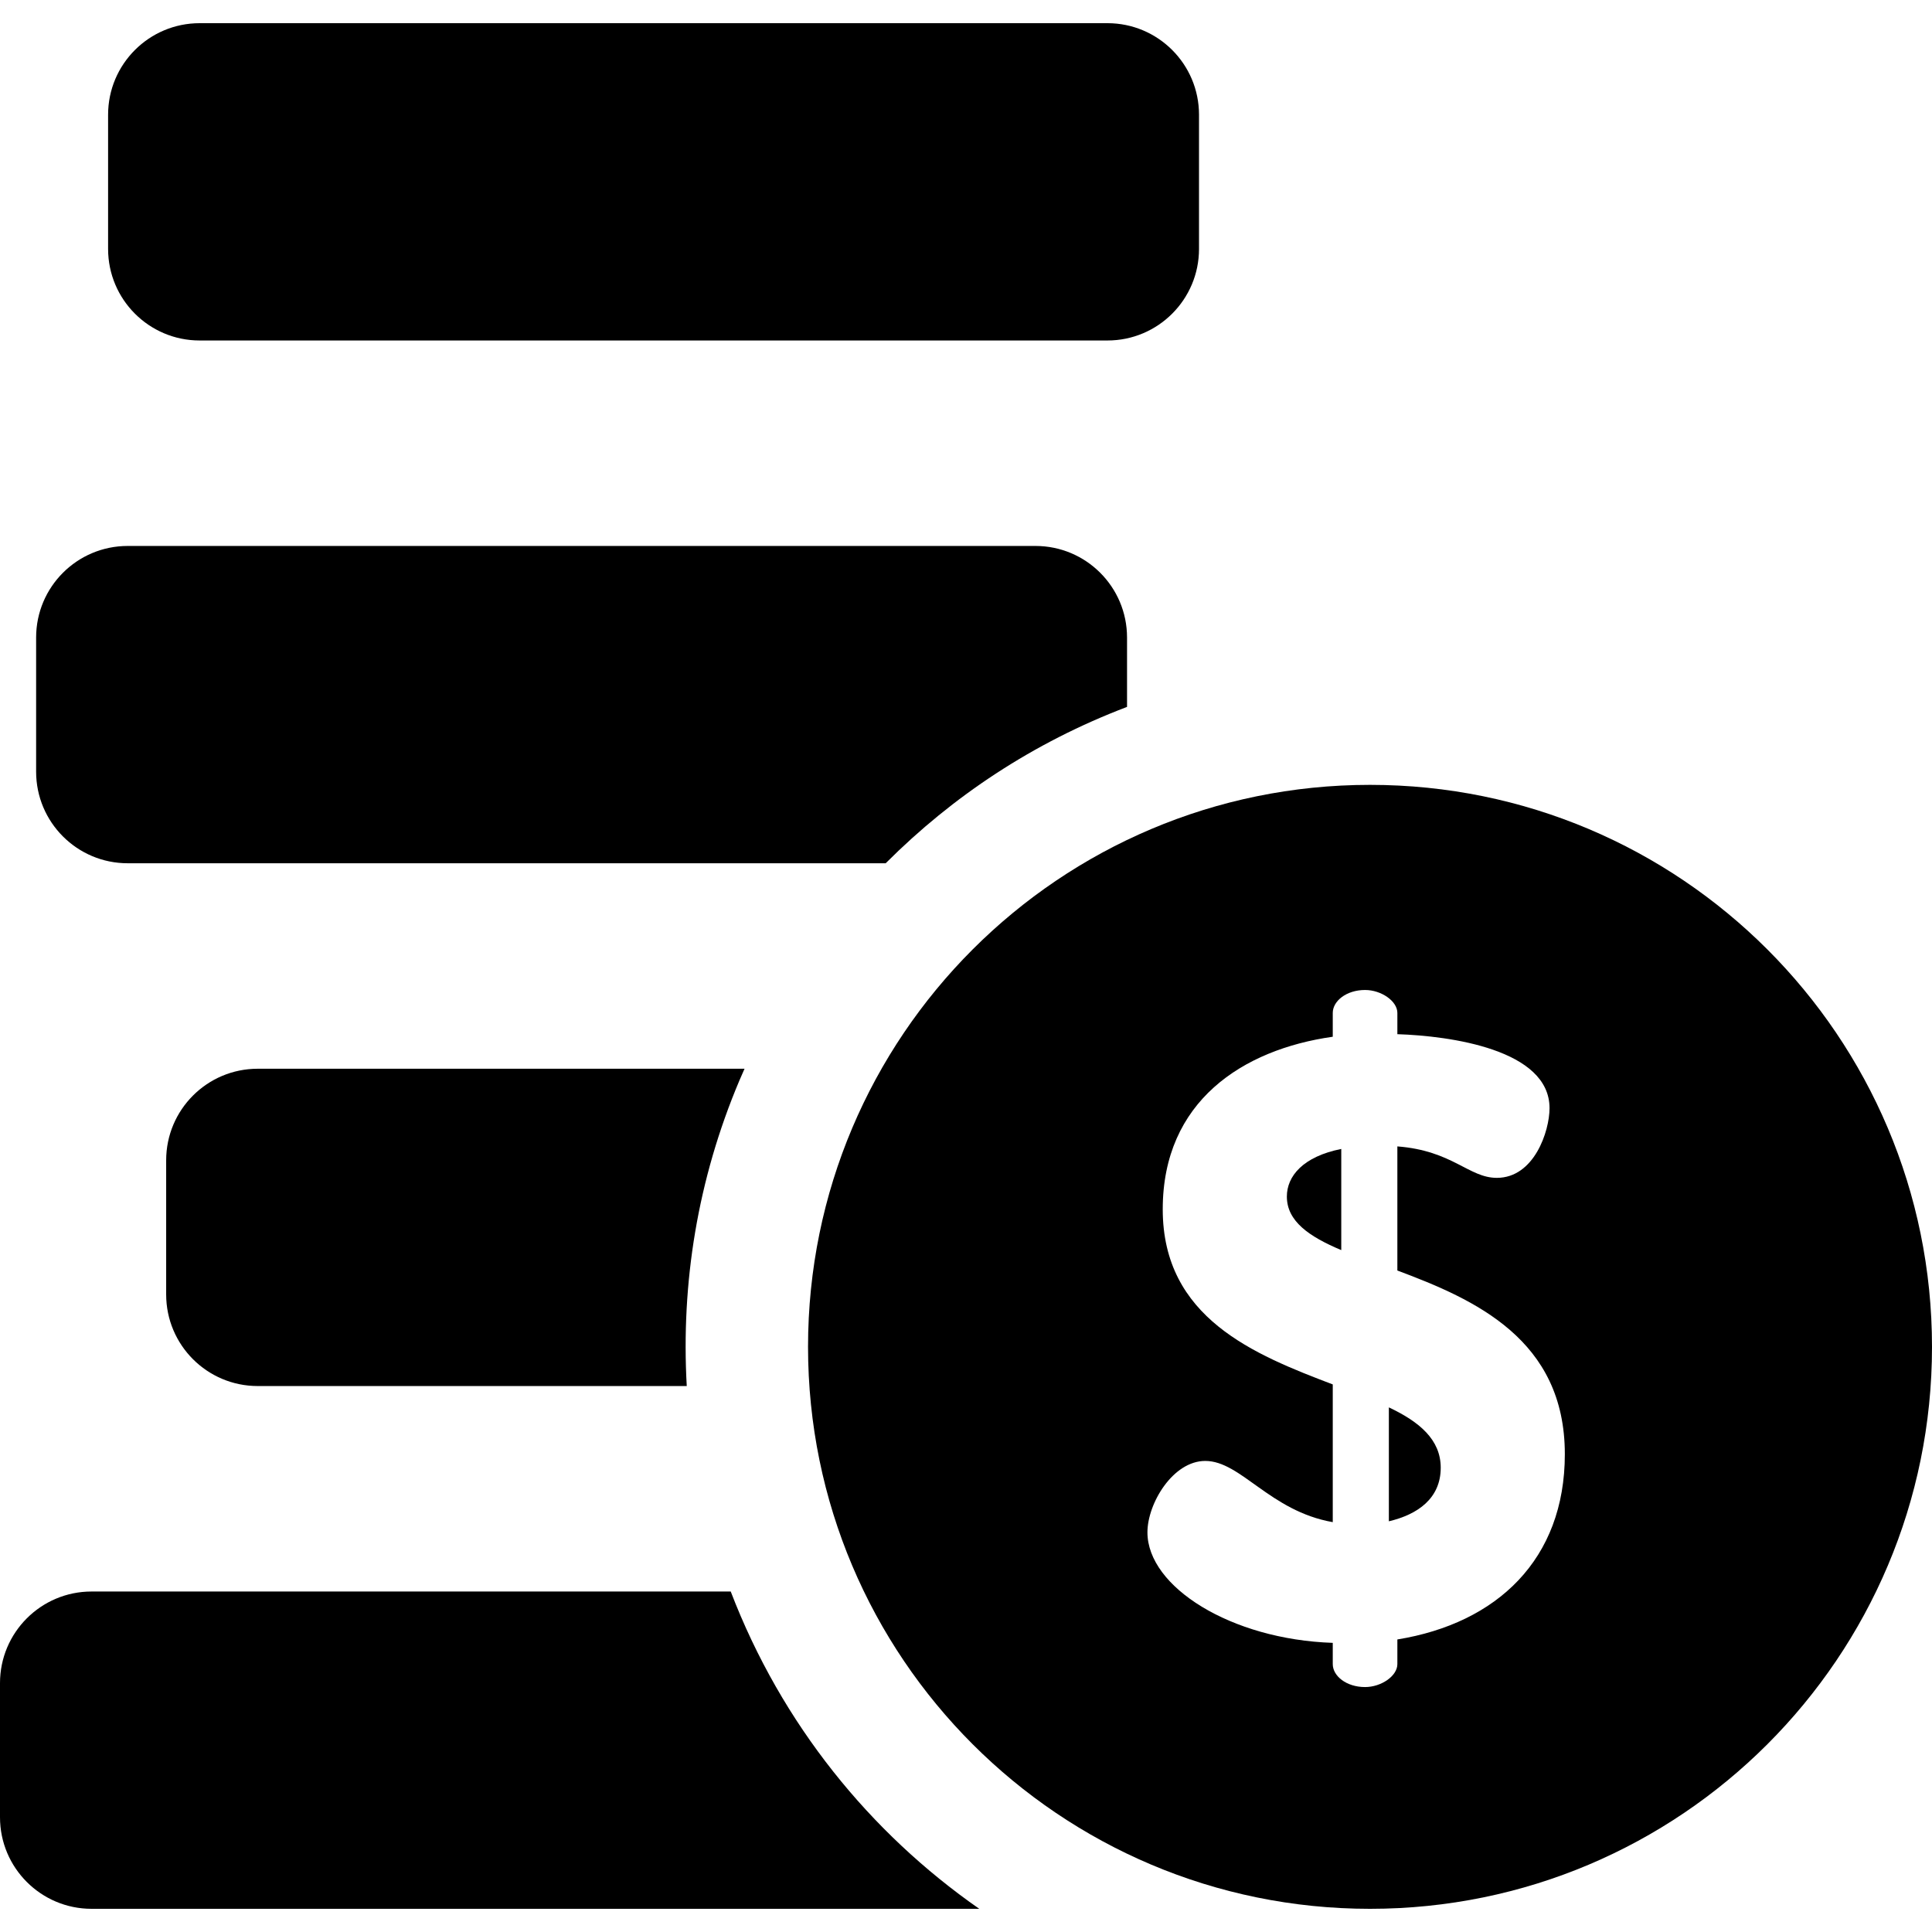
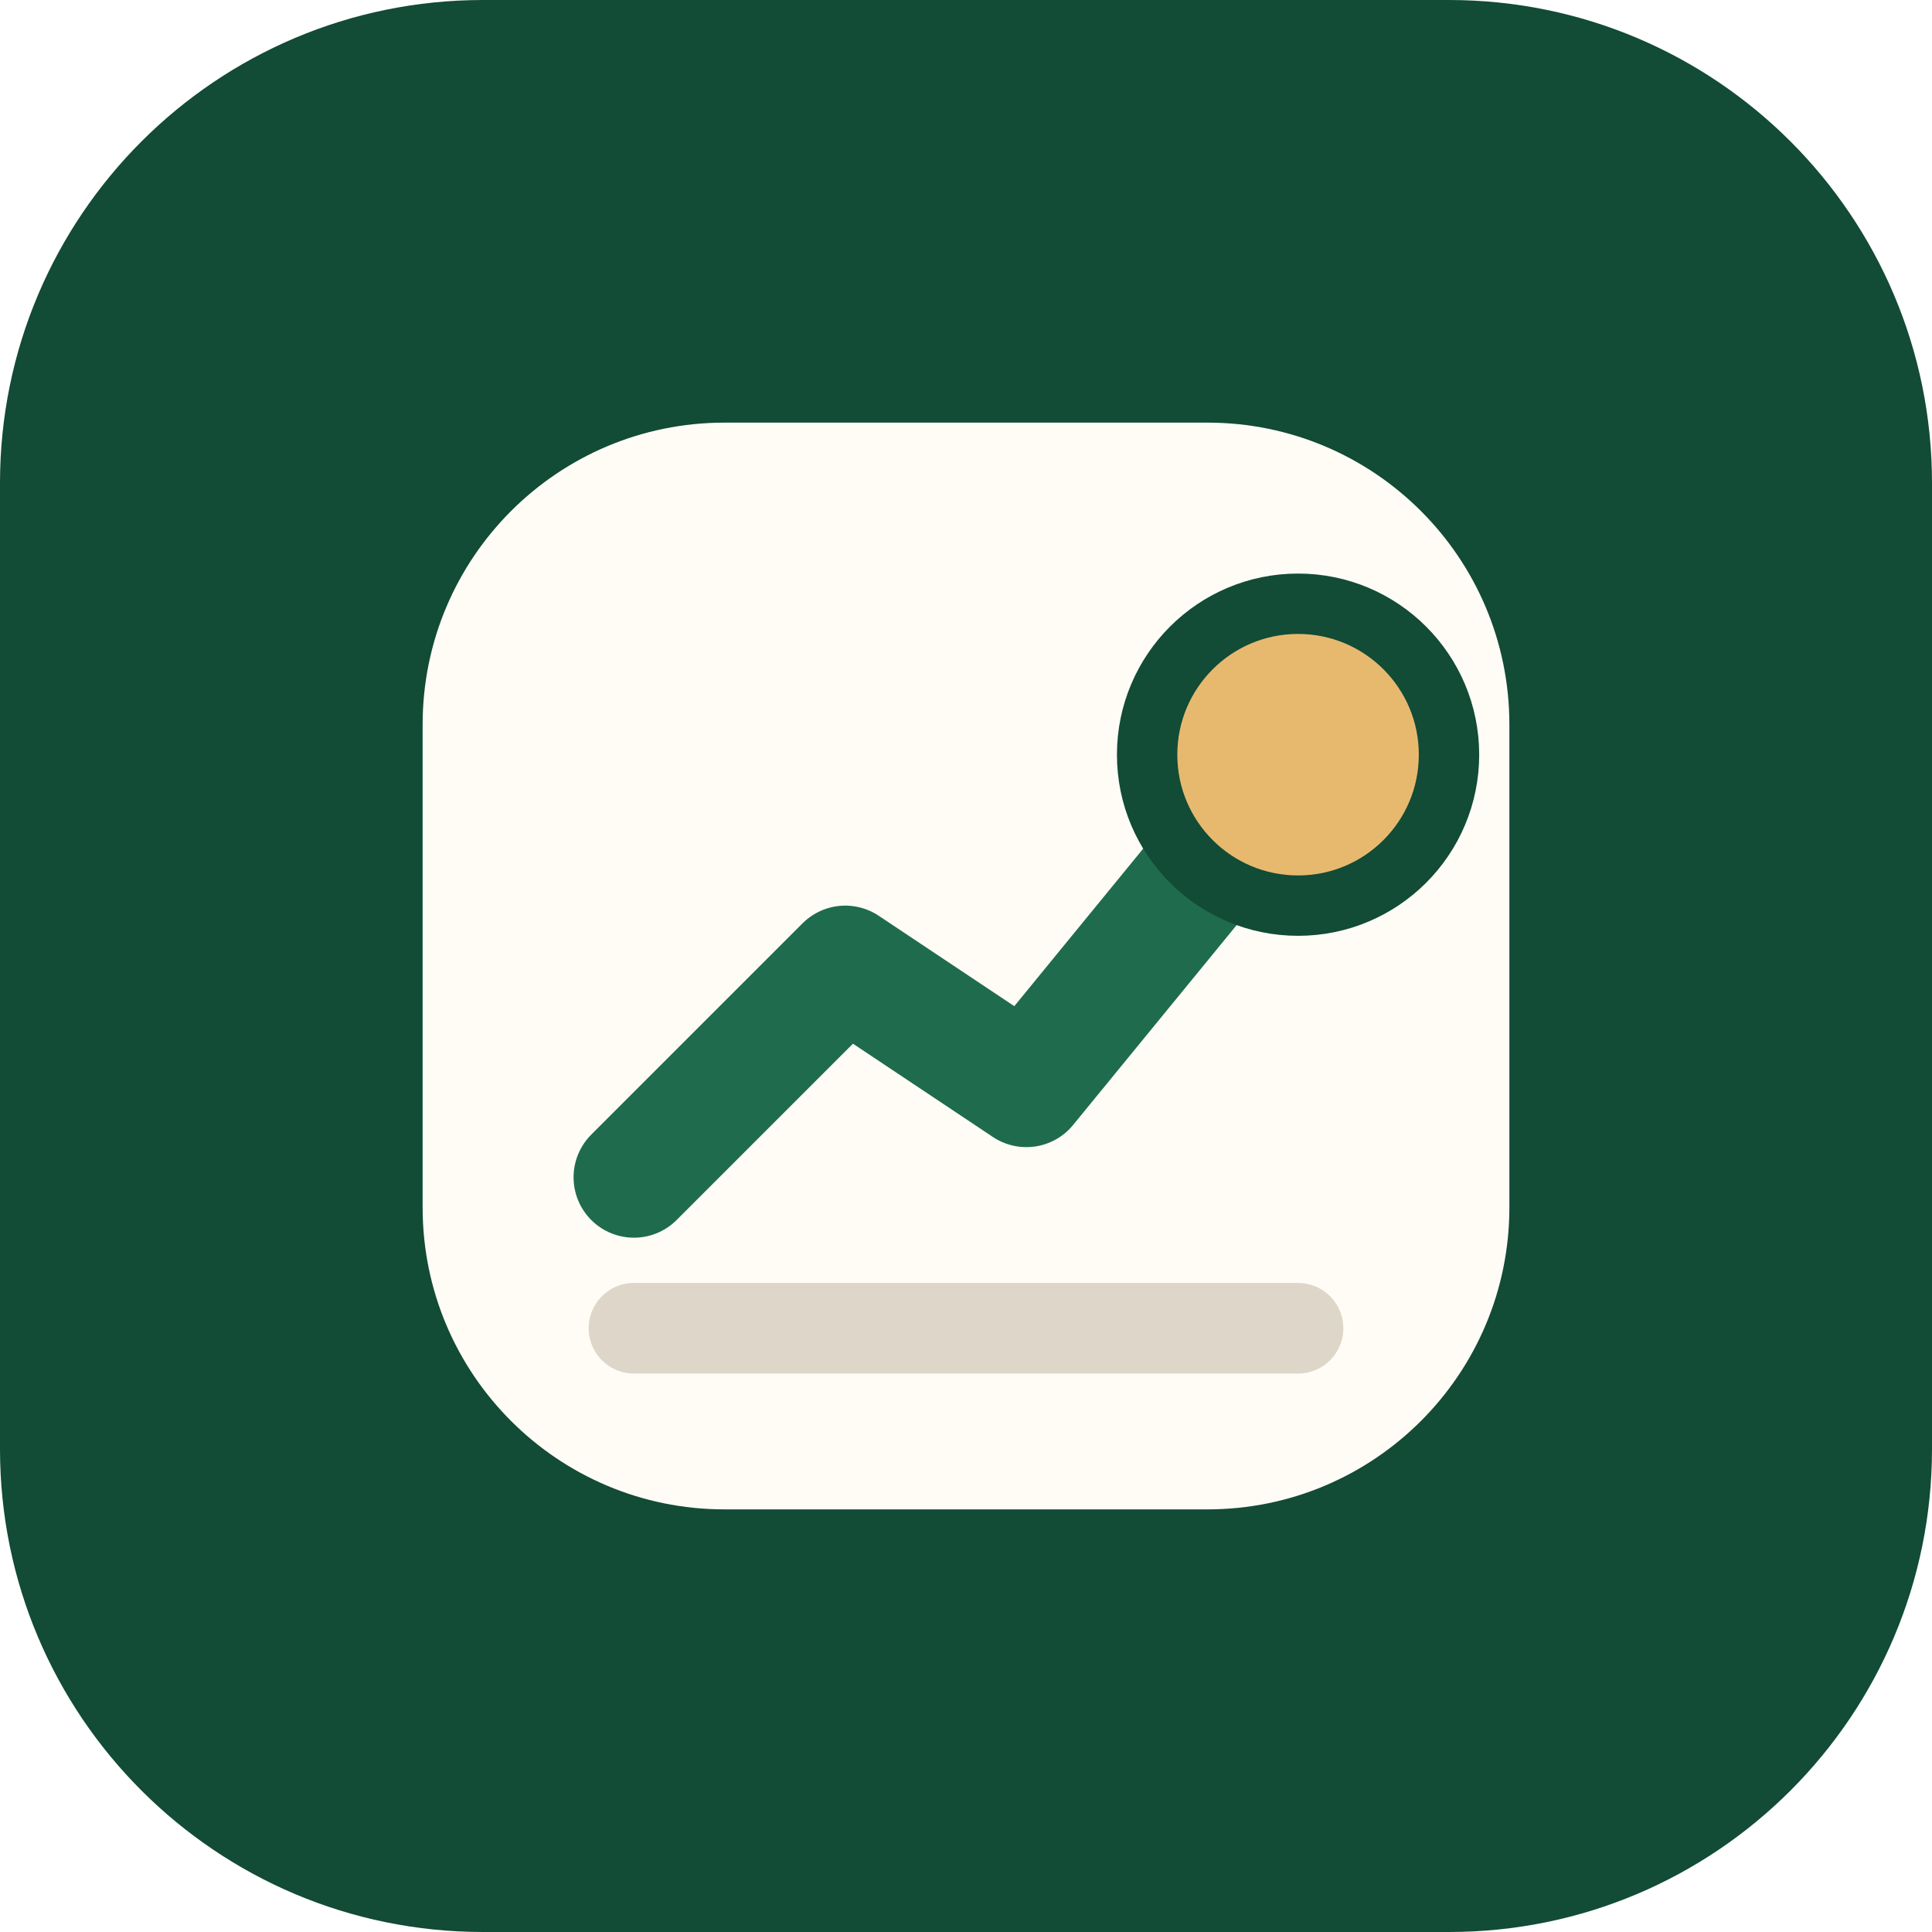
- <svg xmlns="http://www.w3.org/2000/svg" fill="#000000" height="800px" width="800px" version="1.1" id="Layer_1" viewBox="0 0 512.001 512.001" xml:space="preserve">
-   <g>
-     <g>
-       <path d="M193.651,421.768H24.267C10.865,421.768,0,432.633,0,446.035v35.555c0,13.402,10.865,24.267,24.267,24.267h235.251    C230.602,485.714,207.144,456.96,193.651,421.768z" />
-     </g>
-   </g>
-   <g>
-     <g>
-       <path d="M197.312,283.227H68.303c-13.402,0-24.267,10.865-24.267,24.267v35.555c0,13.402,10.865,24.267,24.267,24.267h113.693    c-1.529-27.22,2.837-54.689,13.964-80.999C196.399,285.28,196.855,284.254,197.312,283.227z" />
-     </g>
-   </g>
-   <g>
-     <g>
-       <path d="M274.41,144.684H33.84c-13.402,0-24.267,10.865-24.267,24.267v35.555c0,13.402,10.865,24.267,24.267,24.267h200.882    c0.032-0.032,0.064-0.066,0.096-0.099c17.661-17.661,38.988-31.881,63.86-41.338v-18.385    C298.677,155.549,287.813,144.684,274.41,144.684z" />
-     </g>
-   </g>
-   <g>
-     <g>
-       <path d="M293.484,6.143H52.913c-13.402,0-24.267,10.865-24.267,24.267v35.555c0,13.401,10.865,24.267,24.267,24.267h240.571    c13.402,0,24.267-10.865,24.267-24.267V30.41C317.751,17.008,306.887,6.143,293.484,6.143z" />
-     </g>
-   </g>
-   <g>
-     <g>
-       <path d="M341.032,317.1c0,6.533,5.857,10.588,14.418,14.193v-26.809C345.312,306.512,341.032,311.694,341.032,317.1z" />
-     </g>
-   </g>
-   <g>
-     <g>
-       <path d="M368.065,372.97v30.188c7.661-1.801,13.743-6.082,13.743-14.193C381.808,381.532,376.175,376.8,368.065,372.97z" />
-     </g>
-   </g>
-   <g>
-     <g>
-       <path d="M363.07,207.996c-82.253,0-148.931,66.679-148.931,148.931c0,82.252,66.678,148.931,148.931,148.931    s148.931-66.678,148.931-148.931C512,274.674,445.321,207.996,363.07,207.996z M370.317,434.473v6.534    c0,3.154-4.281,6.082-8.561,6.082c-4.955,0-8.56-2.929-8.56-6.082v-5.632c-27.034-0.902-49.113-14.868-49.113-29.287    c0-7.661,6.759-18.925,15.32-18.925c9.462,0,17.122,13.292,33.793,16.221v-36.496c-20.726-7.884-45.058-17.572-45.058-46.409    c0-28.611,21.177-42.353,45.058-45.732v-6.307c0-3.155,3.605-6.083,8.56-6.083c4.281,0,8.561,2.929,8.561,6.083v5.631    c13.969,0.451,40.326,4.056,40.326,19.6c0,6.083-4.055,18.474-13.968,18.474c-7.434,0-11.714-7.209-26.359-8.335v32.891    c20.501,7.661,44.382,18.249,44.382,48.662C414.699,413.298,396.677,430.193,370.317,434.473z" />
-     </g>
-   </g>
+ <svg xmlns="http://www.w3.org/2000/svg" width="64" height="64" viewBox="0 0 64 64" fill="none">
+   <rect width="64" height="64" rx="16" fill="#124B36" />
+   <rect x="14" y="14" width="36" height="36" rx="10" fill="#FFFCF6" />
+   <path d="M21 39L28 32L34 36L43 25" stroke="#1F6B4E" stroke-width="4" stroke-linecap="round" stroke-linejoin="round" />
+   <circle cx="43" cy="25" r="5" fill="#E7B96F" stroke="#124B36" stroke-width="2" />
+   <path d="M21 44H43" stroke="#DED6C8" stroke-width="3" stroke-linecap="round" />
</svg>
